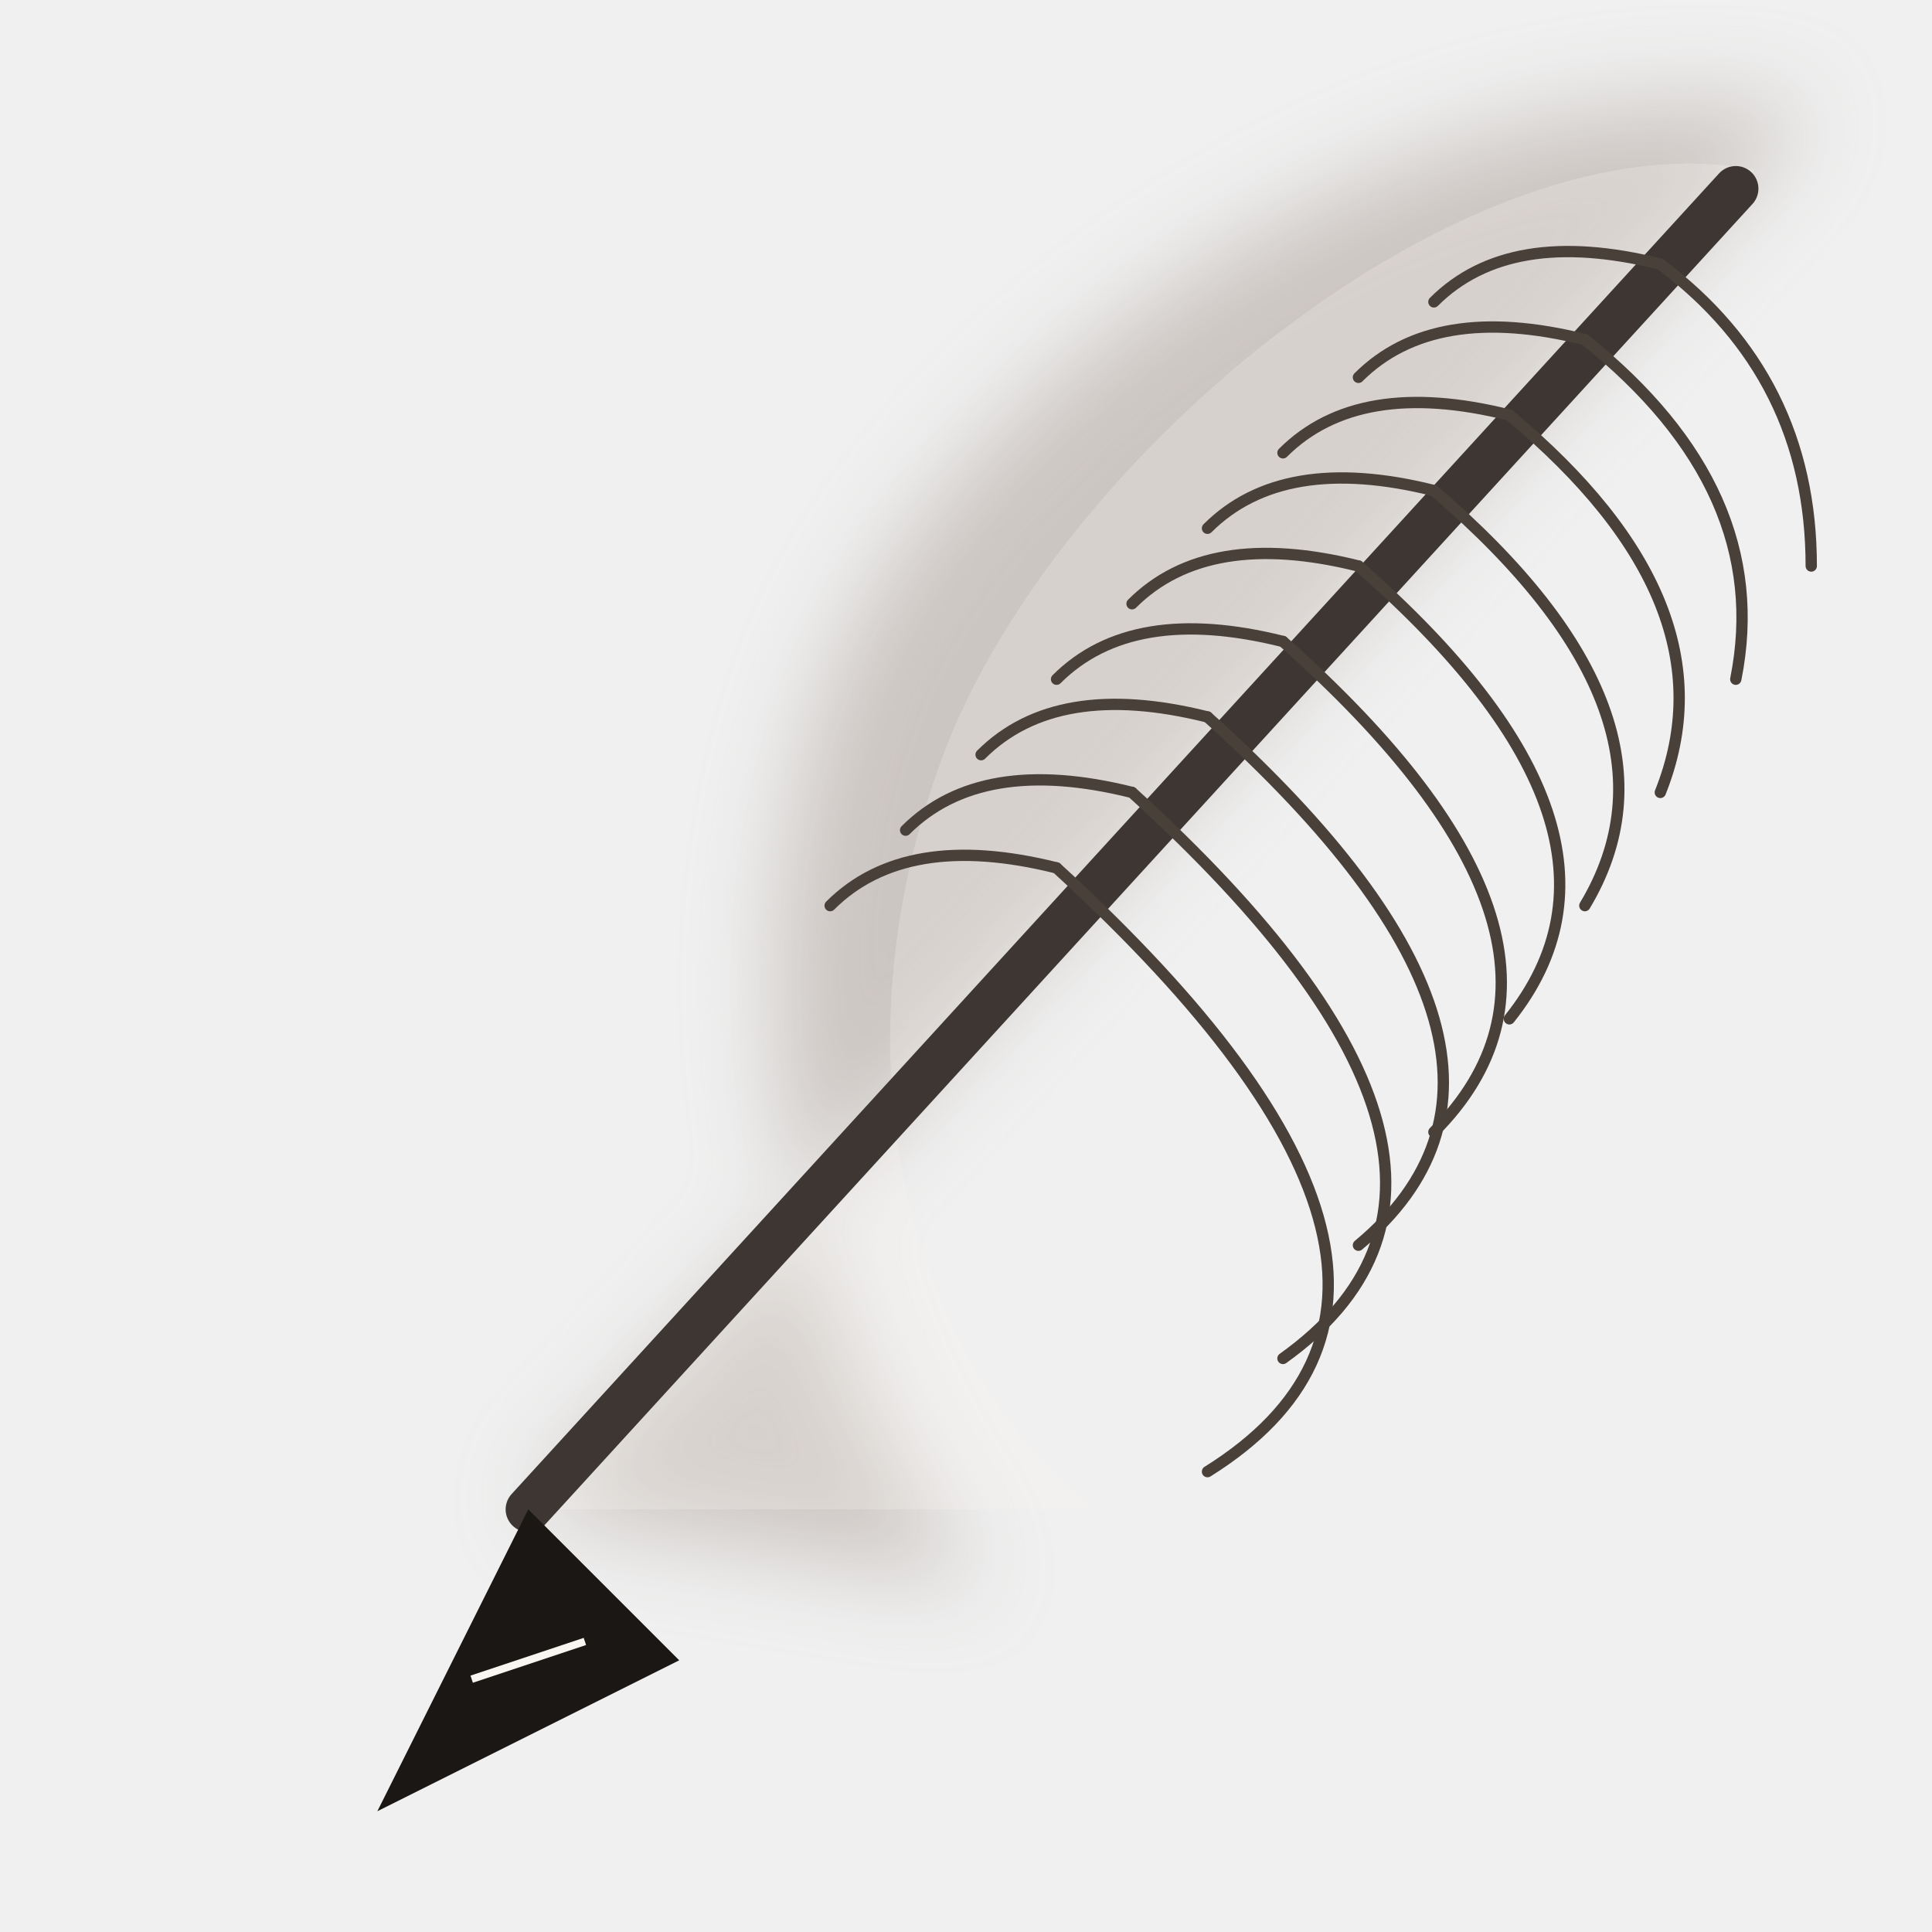
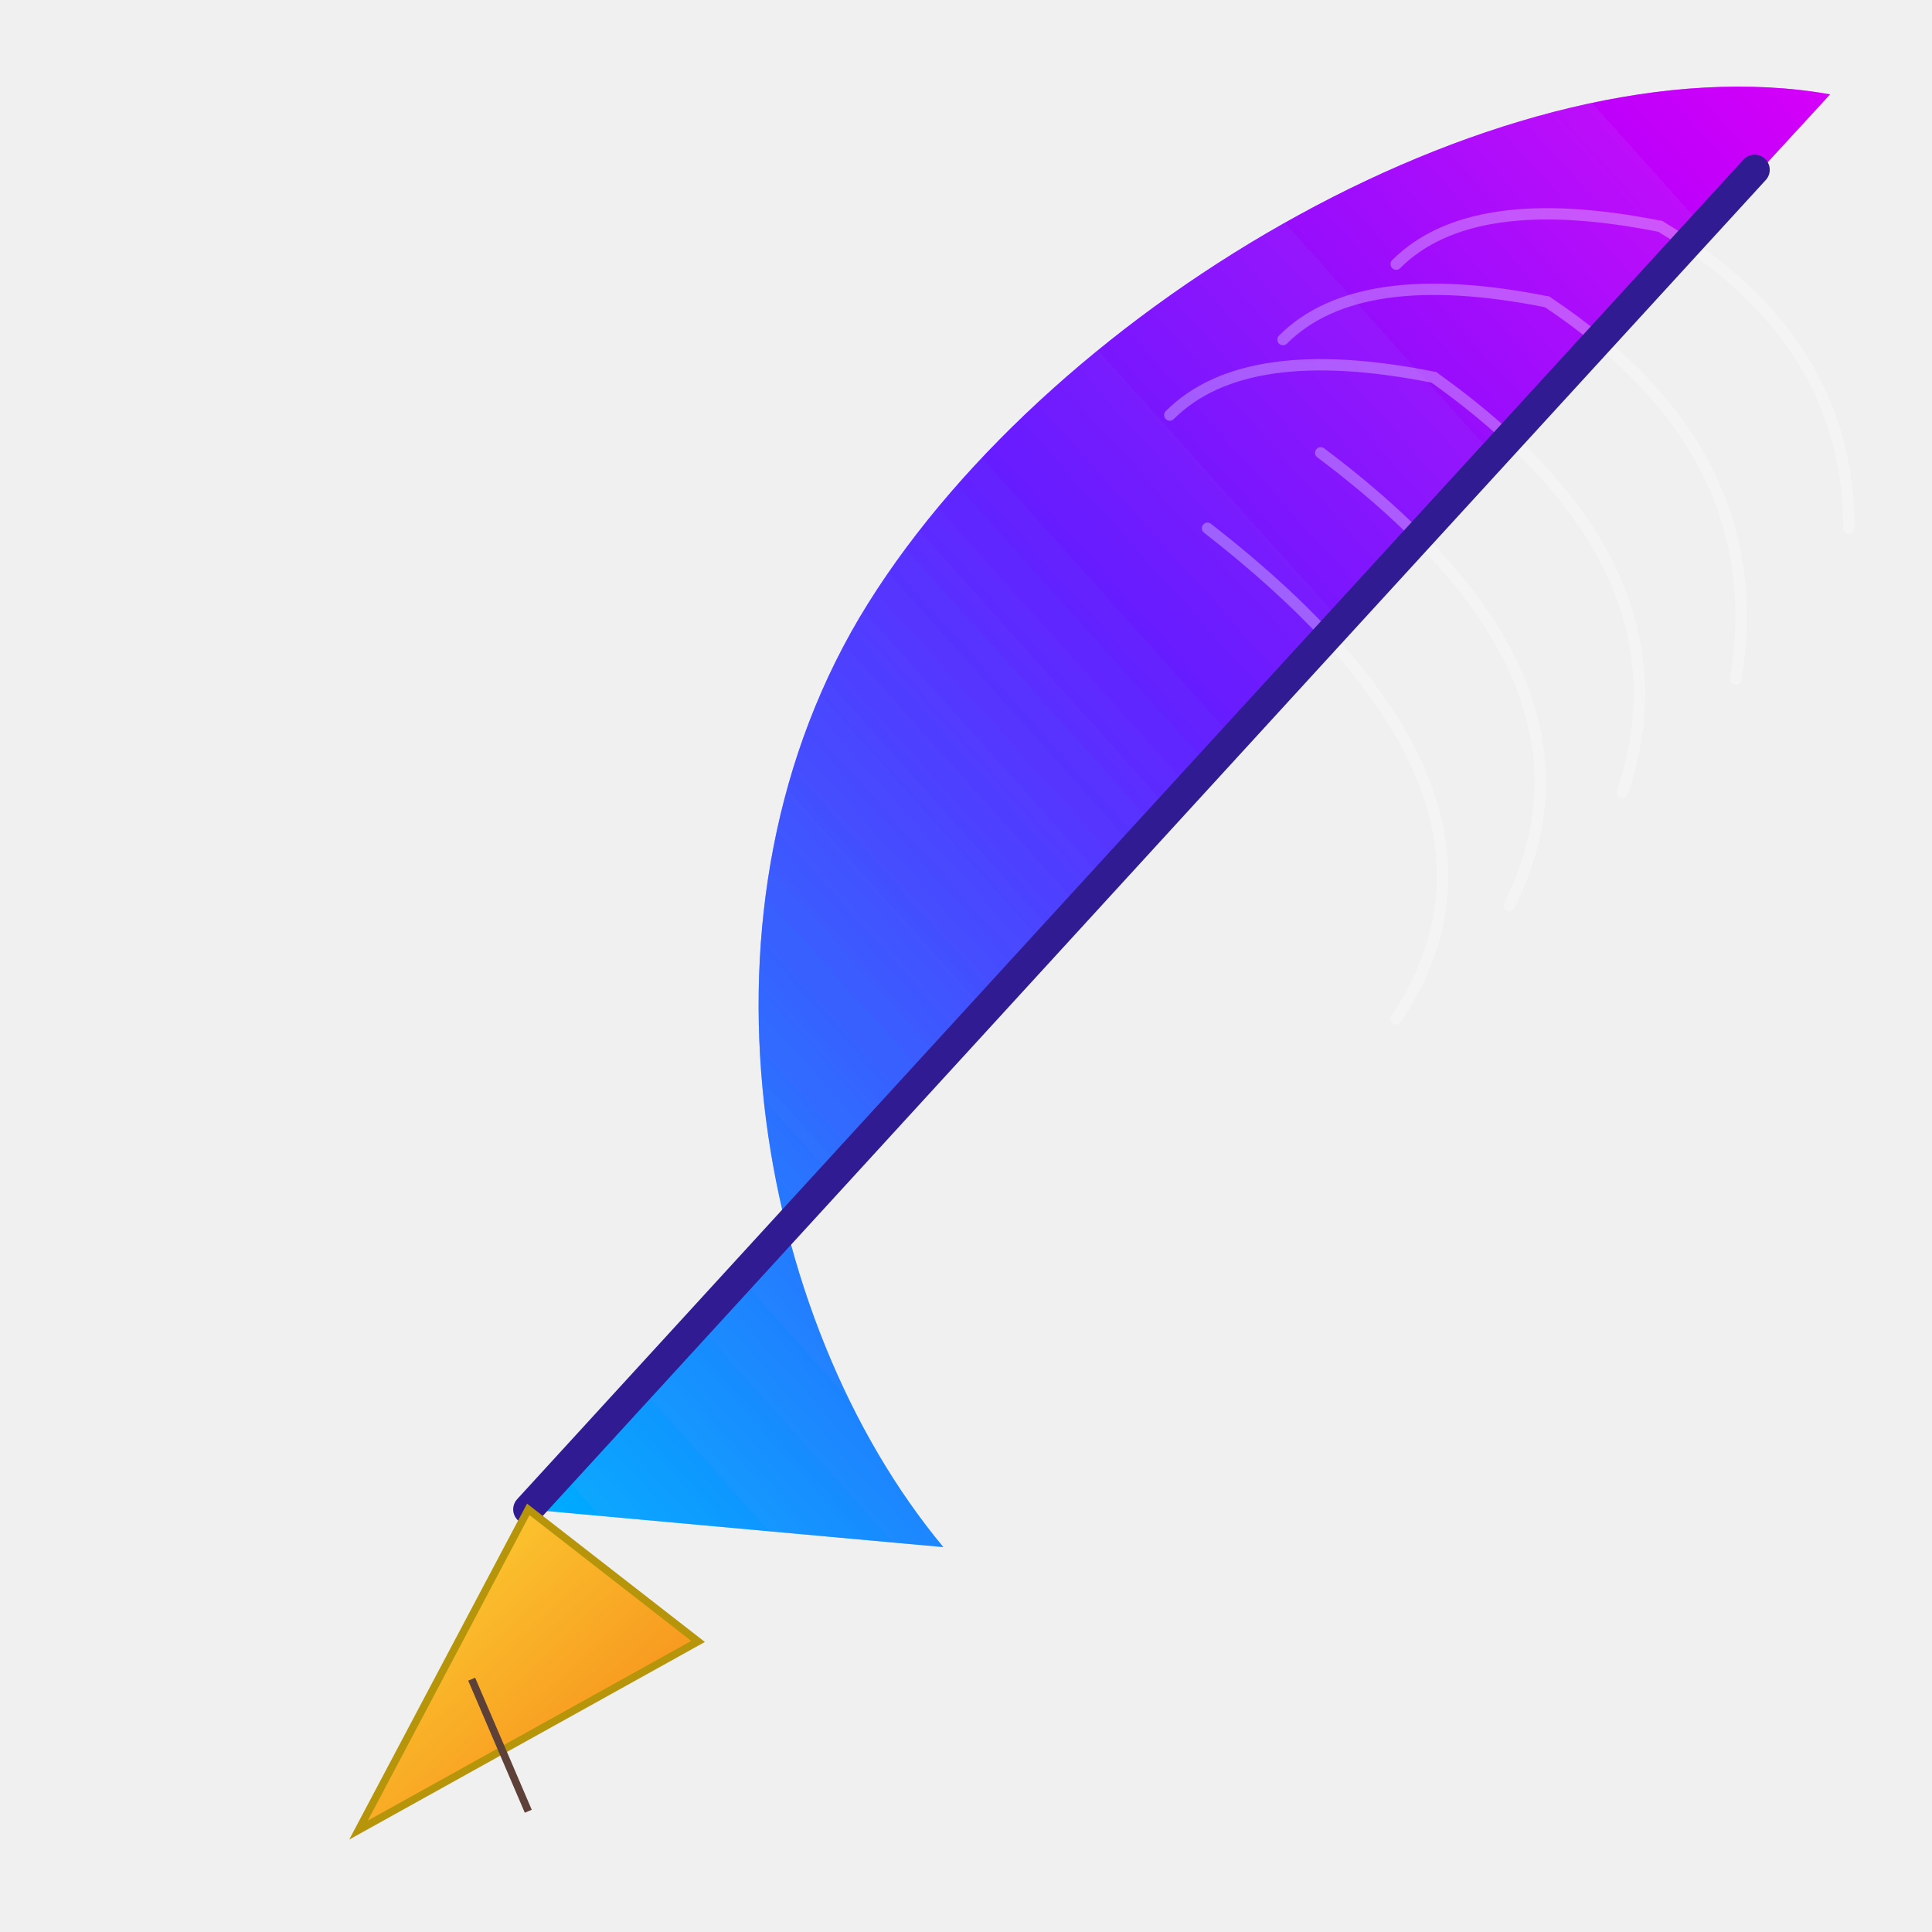
<svg xmlns="http://www.w3.org/2000/svg" width="60" height="60" viewBox="0 0 512 512">
  <defs>
-     <filter id="softBlur" x="-30%" y="-30%" width="160%" height="160%">
-       <feGaussianBlur in="SourceGraphic" stdDeviation="12" />
+     <linearGradient id="featherGradient" x1="100%" y1="0%" x2="0%" y2="100%">
+       <stop offset="0%" style="stop-color:#D500F9;stop-opacity:1" />
+       <stop offset="45%" style="stop-color:#651FFF;stop-opacity:1" />
+       <stop offset="100%" style="stop-color:#00B0FF;stop-opacity:1" />
+     </linearGradient>
+     <filter id="softGlow" x="-20%" y="-20%" width="140%" height="140%">
+       <feGaussianBlur stdDeviation="4" result="coloredBlur" />
+       <feComposite in="coloredBlur" in2="SourceAlpha" operator="in" result="coloredBlur" />
+       <feMerge>
+         <feMergeNode in="coloredBlur" />
+         <feMergeNode in="SourceGraphic" />
+       </feMerge>
    </filter>
  </defs>
-   <path d="M480,30 C380,10 250,100 220,180 C190,260 210,360 260,420 L140,400 L480,30 Z" fill="#A0938A" opacity="0.45" filter="url(#softBlur)" />
-   <path d="M465,45 C390,30 280,120 250,200 C220,280 240,360 290,400 L140,400 L465,45 Z" fill="#F9F5F0" opacity="0.25" />
-   <path d="M460,50 L140,400" stroke="#3e3632" stroke-width="12" stroke-linecap="round" fill="none" />
-   <path fill="#1a1715" d="M140,400 L100,480 L180,440 Z" />
-   <path d="M125,445 L155,435" stroke="#F9F5F0" stroke-width="2" />
-   <g stroke="#4A403A" stroke-width="3" stroke-linecap="round">
-     <path d="M440,70 Q480,100 480,150" fill="none" />
-     <path d="M420,90 Q470,130 460,180" fill="none" />
-     <path d="M400,110 Q460,160 440,210" fill="none" />
-     <path d="M380,130 Q450,190 420,240" fill="none" />
-     <path d="M360,150 Q440,220 400,270" fill="none" />
-     <path d="M340,170 Q430,250 380,300" fill="none" />
-     <path d="M320,190 Q420,280 360,330" fill="none" />
-     <path d="M300,210 Q410,310 340,360" fill="none" />
-     <path d="M280,230 Q400,340 320,390" fill="none" />
-     <path d="M440,70 Q400,60 380,80" fill="none" />
-     <path d="M420,90 Q380,80 360,100" fill="none" />
-     <path d="M400,110 Q360,100 340,120" fill="none" />
-     <path d="M380,130 Q340,120 320,140" fill="none" />
-     <path d="M360,150 Q320,140 300,160" fill="none" />
-     <path d="M340,170 Q300,160 280,180" fill="none" />
-     <path d="M320,190 Q280,180 260,200" fill="none" />
-     <path d="M300,210 Q260,200 240,220" fill="none" />
-     <path d="M280,230 Q240,220 220,240" fill="none" />
+   <path d="M485,25             C400,10 280,80 230,160             C180,240 200,350 250,410             L140,400             L485,25 Z" fill="url(#featherGradient)" filter="url(#softGlow)" />
+   <g stroke="white" stroke-width="3" stroke-linecap="round" opacity="0.3" fill="none">
+     <path d="M440,60 Q490,90 490,140" />
+     <path d="M410,80 Q470,120 460,180" />
+     <path d="M380,100 Q450,150 430,210" />
+     <path d="M350,120 Q430,180 400,240" />
+     <path d="M320,140 Q410,210 370,270" />
+     <path d="M440,60 Q390,50 370,70" />
+     <path d="M410,80 Q360,70 340,90" />
+     <path d="M380,100 Q330,90 310,110" />
  </g>
+   <path d="M465,45 L140,400" stroke="#311B92" stroke-width="8" stroke-linecap="round" fill="none" />
+   <path fill="url(#goldGradient)" stroke="#B7950B" stroke-width="2" d="M140,400 L95,485 L185,435 Z" />
+   <path d="M125,445 L140,480" stroke="#5D4037" stroke-width="2" />
+   <defs>
+     <linearGradient id="goldGradient" x1="0%" y1="0%" x2="100%" y2="100%">
+       <stop offset="0%" style="stop-color:#FDD835;stop-opacity:1" />
+       <stop offset="100%" style="stop-color:#F57F17;stop-opacity:1" />
+     </linearGradient>
+   </defs>
</svg>
